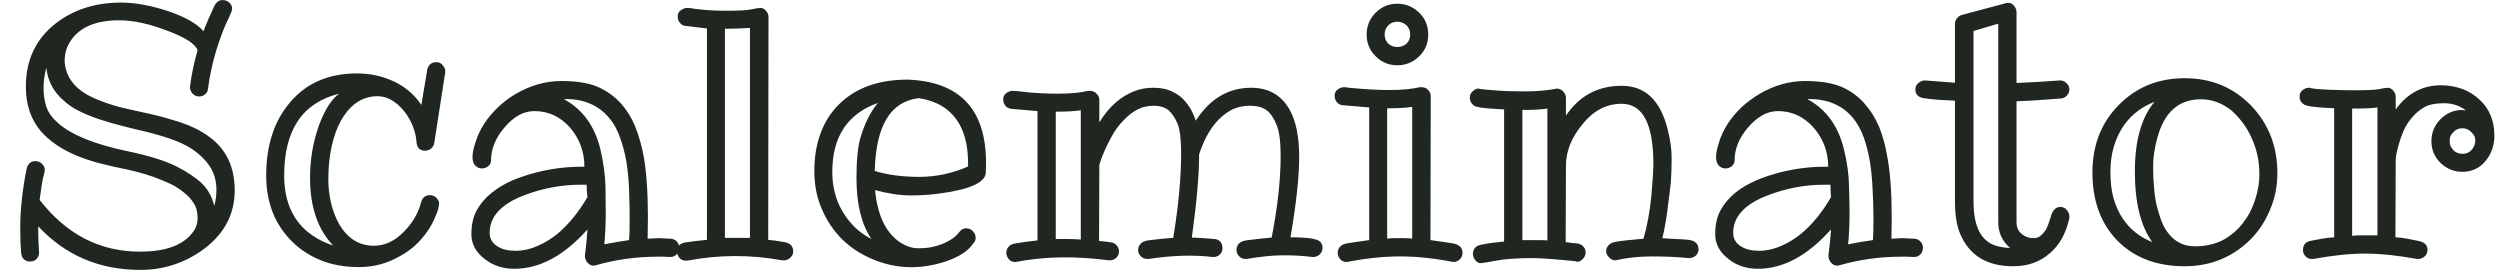
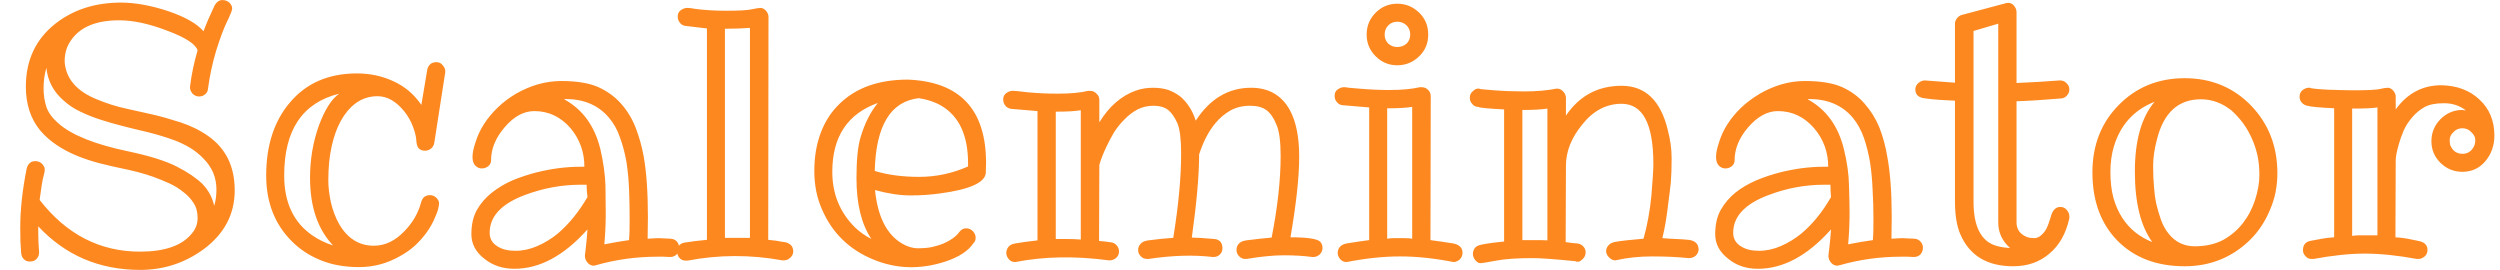
<svg xmlns="http://www.w3.org/2000/svg" viewBox="0 0.0 889.4 96.0" width="889" height="96" role="img" aria-label="Scaleminator">
-   <path fill="#202721" d="M16.5 24.1Q15.5 27.6 15.5 31.3Q15.5 35 16.5 38Q17.5 41 20.7 43.8Q27.8 50.1 45.5 53.8Q56.9 56.2 62.8 59.2Q68.7 62.2 72 65.4Q75.2 68.7 76.2 73.2Q77 70.6 77 67.4Q77 64.2 75.8 61.3Q74.5 58.5 72.4 56.4Q70.4 54.3 67.7 52.6Q65 51 62.1 49.9Q58.1 48.4 52.6 47Q47 45.7 43.2 44.7Q39.3 43.7 35.6 42.5Q31.9 41.3 28.6 39.7Q25.2 38.1 22.7 35.8Q17.2 31.1 16.5 24.1ZM14.1 71.1Q28.4 89.5 49.8 89.5Q63 89.5 68.2 83.1Q70.3 80.7 70.3 77.5Q70.3 74.3 68.8 72.1Q67.4 69.9 65.1 68.2Q62.9 66.4 60 65.1Q57.1 63.8 54.3 62.8Q49.6 61.2 44.8 60.2Q39.9 59.2 35.6 58.1Q31.3 57 27.4 55.4Q23.5 53.8 20.2 51.6Q16.9 49.4 14.4 46.5Q9.2 40.3 9.2 30.8Q9.2 16.7 19.7 8.4Q29.3 0.9 43 0.9Q50.7 0.9 60 4Q69 7.1 72.4 11.1Q73.8 7.3 76.4 1.8Q77.5 0 79.1 0Q80.7 0 81.7 1Q82.6 2 82.6 3Q82.6 3.9 80.8 7.6Q79 11.3 76.9 18Q74.9 24.7 74 31.5Q73.9 32.8 73 33.5Q72.1 34.3 70.8 34.3Q69.5 34.3 68.5 33.3Q67.6 32.2 67.6 31.2V30.8Q68.4 24.3 70.3 17.9Q69.2 14.5 59.5 10.9Q49.9 7.2 42.4 7.2Q29.4 7.2 24.7 15.2Q23 18 23 21.9Q23.6 30.9 34.4 35.3Q39.7 37.5 44.8 38.6Q49.9 39.7 54.2 40.7Q58.6 41.7 64.2 43.5Q69.9 45.4 74.1 48.4Q83.5 55 83.5 67.7Q83.5 80.4 72.5 88.6Q62.4 96 49.9 96Q28.1 96 13.6 80.5V82Q13.6 85.8 13.9 89.7V89.9Q13.9 91.1 13 92.1Q12.2 93 10.8 93Q9.4 93.1 8.5 92.2Q7.6 91.4 7.5 89.7Q7.2 86.4 7.2 81.1Q7.2 71.3 9.5 59.9Q10.2 57.3 12.6 57.3Q14 57.3 15 58.3Q15.9 59.4 15.9 60V60.8Q15.9 61 15.7 61.8Q15.5 62.6 15.2 63.8Q15 65 14.8 66.1Q14.6 67.4 14.1 71.1ZM118.5 87.3Q110.3 78.7 110.3 63.2Q110.3 53.4 113.5 44.5Q116.7 36 120.7 33.3Q101.1 38.1 101.1 62.4Q101.1 76.8 111.1 83.7Q114.4 86 118.5 87.3ZM154.5 50.8Q154.3 52 153.4 52.8Q152.4 53.6 151.2 53.6Q149.9 53.6 149 52.8Q148.2 51.9 148.1 49.9Q148 47.9 146.9 45Q145.8 42.1 143.9 39.7Q139.5 34.2 134.3 34.2Q128 34.2 123.6 39.5Q118.4 45.8 117.1 57.6Q116.8 60.8 116.8 64.2Q116.8 67.6 117.7 71.9Q118.7 76.2 120.6 79.6Q125.1 87.4 133 87.4Q138.9 87.4 143.8 82.3Q148.3 77.7 149.8 72Q150.5 69.4 153 69.4Q154.3 69.4 155.3 70.4Q156.2 71.4 156.2 72.2Q156.2 73 155.9 74.2Q155.7 75.3 154.6 77.7Q153.6 80.1 151.9 82.5Q150.2 84.9 147.8 87.2Q145.4 89.4 142.3 91.1Q135.5 95 127.8 95Q120.1 95 114.2 92.6Q108.2 90.2 103.9 85.9Q94.7 76.8 94.7 62.4Q94.7 46.4 103.1 36.5Q111.8 26.1 127 26.1Q134 26.1 140 28.9Q146.1 31.7 149.9 37.3L152 24.8Q152.2 23.6 153.1 22.8Q153.9 22.1 155.3 22.1Q156.7 22.1 157.5 23.2Q158.4 24.2 158.4 25.2V25.7ZM209 70.1Q208.7 68 208.7 65.7H206.5Q196.4 65.7 186.6 69.4Q174.2 74.1 174.2 82.8Q174.2 86 177.1 87.7Q179.5 89.2 183.4 89.2Q187.3 89.2 191.2 87.5Q195.1 85.8 198.4 83.1Q204.3 78.1 209 70.1ZM223.8 85.4Q224 83.6 224 78Q224 72.5 223.8 67.5Q223.6 62.4 222.9 57.8Q222.1 53.1 220.6 49Q219.2 44.8 216.6 41.8Q211 35.2 201.1 35.2Q200.9 35.2 200.7 35.3Q200.6 35.3 200.4 35.3H200.7Q210.6 40.7 213.6 53.1Q215.2 60 215.4 66.1Q215.5 72.2 215.5 75.7Q215.5 81.3 215 86.9Q219.5 86 223.8 85.4ZM234.2 84.7 238.6 84.9Q240 85 240.8 85.9Q241.6 86.8 241.6 88.1Q241.6 89.5 240.7 90.5Q239.8 91.4 238.5 91.4H238.2Q237.2 91.3 236.1 91.3H233.9Q222.7 91.3 212.1 94.3L211.3 94.5Q209.9 94.5 209 93.4Q208.1 92.3 208.1 91.2V90.7Q208.1 90.6 208.4 88.2Q208.7 85.8 209 81.6Q196.5 95.6 183 95.6Q176.8 95.6 172.4 92.1Q167.7 88.5 167.7 83.3Q167.7 78.1 169.7 74.6Q171.7 71.1 175 68.5Q178.3 65.9 182.4 64.1Q186.6 62.4 190.9 61.3Q198.9 59.3 206.5 59.3H207.9Q207.9 51.5 203 45.6Q197.7 39.5 190.1 39.5Q184.4 39.5 179.5 45.3Q174.7 50.9 174.7 57Q174.7 58.3 173.7 59.1Q172.7 59.9 171.4 59.9Q170.1 59.9 169.1 58.9Q168.1 57.9 168.1 55.8Q168.1 53.7 169.2 50.5Q170.2 47.2 172.2 44.1Q174.2 41 177.1 38.2Q179.9 35.5 183.6 33.3Q191.5 28.8 199.7 28.8Q207.8 28.8 212.7 30.9Q217.6 33.1 220.9 36.8Q224.2 40.5 226.1 45.3Q228 50.2 229 55.6Q230.5 64.1 230.5 77.3L230.4 84.9ZM266.8 9.9Q262.8 10.2 258.4 10.2H257.9V84.6H266.8ZM251.5 10.1 243.9 9.2Q242.7 9.1 241.9 8.1Q241.1 7.2 241.1 5.8Q241.1 4.4 242.2 3.6Q243.4 2.8 244.4 2.8H244.8Q244.8 2.8 245.9 2.9Q246.9 3.1 248.7 3.3Q253.1 3.8 258.5 3.8Q265.1 3.8 267.4 3.3Q269.6 2.8 270.6 2.8Q271.6 2.8 272.5 3.8Q273.4 4.8 273.4 6L273.3 85.3Q275 85.5 276 85.6Q277 85.8 277.7 85.9Q278.5 86 279.6 86.2Q280.7 86.5 281.5 87.3Q282.2 88.2 282.2 89.4Q282.2 90.7 281.2 91.6Q280.2 92.6 278.9 92.6H278.3Q261.3 89.5 244.6 92.7H244Q242.5 92.7 241.7 91.7Q240.9 90.8 240.9 89.5Q240.9 86.9 243.4 86.3Q247.1 85.7 251.5 85.3ZM312.3 36.6Q296.1 42.4 296.1 61.1Q296.1 72.9 304.2 80.9Q306.7 83.3 310 85Q304.7 77.1 304.7 63.4Q304.7 53.8 306.1 49Q308.3 41.5 312.3 36.6ZM311.2 60.8Q318.1 62.9 327 62.9Q336 62.9 344.4 59.2V58.1Q344.4 43.2 334.9 37.6Q331.5 35.6 326.9 34.9Q311.8 36.6 311.2 60.8ZM350.8 58 350.7 61.6Q350.1 66.7 334.4 68.8Q329.4 69.5 323.9 69.5Q318.3 69.5 311.3 67.6Q312.7 81.6 320.7 86.5Q323.7 88.3 326.5 88.3Q329.4 88.3 331.4 87.9Q333.3 87.5 335.2 86.8Q339.5 85 341.3 82.5Q342.3 81.2 343.7 81.2Q345.1 81.2 346.1 82.2Q347.1 83.3 347.1 84.5Q347.1 85.8 346.3 86.5Q343.6 90.6 336.4 93Q323 97.4 310.7 92.3Q297.8 87 292.4 74.4Q289.7 68.3 289.7 60.8Q289.7 53.3 292 47.2Q294.3 41.1 298.7 36.9Q307.5 28.3 323 28.3Q350.8 29.4 350.8 58ZM378.8 85Q382.5 85 384.5 85.2V39.2Q381.4 39.7 376.1 39.7H375.6V85ZM394.5 92.6Q376.5 90.2 361.2 93.2Q359.7 93.2 358.9 92.2Q358 91.1 358 90Q358 88.8 358.7 87.9Q359.4 86.9 361.1 86.6Q364.5 86 369.1 85.5V39.5L359.7 38.7Q358.4 38.5 357.7 37.6Q356.9 36.7 356.9 35.3Q356.9 33.9 358 33.1Q359.1 32.3 360.2 32.3H360.5Q360.6 32.3 362 32.4Q363.3 32.6 365.5 32.8Q370.8 33.3 376.2 33.3Q383.1 33.3 387.1 32.3H387.8Q389.2 32.3 390.1 33.3Q391.1 34.2 391.1 35.5V43.5Q396.3 35 404.1 32.2Q407 31.2 410.2 31.2Q413.3 31.2 415.7 32Q418.1 32.9 420 34.4Q423.7 37.6 425.4 42.9Q433 31.2 445.1 31.2Q454.4 31.2 458.8 39Q462.2 45.1 462.2 55.8Q462.2 66.4 459.1 84.4Q468.2 84.4 469.7 86Q470.5 86.9 470.5 88.2Q470.5 89.5 469.5 90.5Q468.5 91.4 467.3 91.4H466.8Q462.3 90.8 456.8 90.8Q451.2 90.8 443.5 92.1H443Q441.7 92.1 440.8 91.1Q439.9 90.2 439.9 88.9Q439.9 87.7 440.6 86.8Q441.4 85.8 443.3 85.5Q448.7 84.8 452.4 84.5Q455.6 68.2 455.6 55.4Q455.6 47.7 454.1 44.3Q452.7 40.8 450.6 39.2Q448.5 37.6 444.7 37.6Q440.8 37.6 437.7 39.3Q434.6 41.1 432.4 43.8Q428.9 47.9 426.6 54.9Q426.6 65.9 424 84.5Q426.3 84.5 432 85Q433.4 85.1 434.2 86Q434.9 86.9 434.9 88.3Q434.9 89.7 433.9 90.6Q433 91.4 431.8 91.4H431.4Q421.2 90.2 408.6 92.1H408.1Q406.7 92.1 405.8 91.1Q404.9 90.2 404.9 88.9Q404.9 87.7 405.7 86.8Q406.5 85.8 408.4 85.5Q413.8 84.8 417.4 84.6Q420.2 67.3 420.2 54.6Q420.2 47.1 418.9 43.9Q417.5 40.7 415.6 39.1Q413.6 37.6 410.4 37.6Q407.3 37.6 404.7 38.9Q402.1 40.3 400 42.5Q397.9 44.6 396.3 47.1Q394.8 49.7 393.7 52Q391.8 56 391.1 58.7L391 85.7Q392.1 85.8 393.1 85.9Q394.2 86 395.3 86.2Q396.4 86.3 397.3 87.3Q398.1 88.2 398.1 89.5Q398.1 90.8 397.1 91.7Q396.1 92.6 394.8 92.6ZM502.4 38Q499.3 38.5 494 38.5H493.5V84.9Q494.7 84.7 495.8 84.7Q498 84.7 499.6 84.7Q501.3 84.7 502.4 84.9ZM501.7 12.3Q501.7 10.3 500.4 9Q499 7.7 497.1 7.7Q495.2 7.7 493.9 9Q492.6 10.3 492.6 12.3Q492.6 14.2 493.9 15.5Q495.2 16.7 497.1 16.7Q499 16.7 500.4 15.5Q501.7 14.2 501.7 12.3ZM517.1 93.2Q506.9 91.2 498.1 91.2Q489.3 91.2 479.1 93.2Q477.7 93.2 476.8 92.2Q475.9 91.1 475.9 90Q475.9 88.8 476.6 87.9Q477.4 86.9 479 86.6Q480.6 86.3 482.8 86Q485 85.7 487.1 85.4V38.2L477.6 37.4Q476.4 37.3 475.6 36.3Q474.8 35.4 474.8 34Q474.8 32.6 475.9 31.8Q477 31 478.1 31H478.5Q478.5 31 479.9 31.2Q481.2 31.3 483.4 31.5Q489.2 32 494.1 32Q500.9 32 505.1 31H505.7Q507.2 31 508.1 32Q509 32.9 509 34.2L508.9 85.4Q511 85.7 513.2 86Q515.4 86.3 517.1 86.6Q520.3 87.3 520.3 89.9Q520.3 91.3 519.3 92.3Q518.2 93.2 517.1 93.2ZM508.1 12.3Q508.1 16.9 504.9 20Q501.6 23.2 497.1 23.2Q492.6 23.2 489.4 20Q486.2 16.8 486.2 12.3Q486.2 7.7 489.4 4.5Q492.6 1.3 497.1 1.3Q501.6 1.3 504.9 4.5Q508.1 7.6 508.1 12.3ZM550.5 38.6Q547.4 39.1 542.1 39.1H541.6V85.4Q544.7 85.4 546.9 85.4Q549.2 85.4 550.5 85.5ZM542.2 32.5Q548.8 32.5 553.8 31.5Q555.2 31.5 556.1 32.5Q557.1 33.6 557.1 34.8V41.1Q564.3 30.5 576.9 30.5Q589.5 30.5 593.3 46.1Q594.7 51.4 594.7 56.3Q594.7 61.3 594.4 65Q594 68.7 593.5 72.3Q592.7 79.5 591.4 84.7Q593.7 84.9 596.2 85Q598.7 85.1 600.7 85.3Q604.3 85.7 604.3 88.9Q604.1 90.2 603.2 91Q602.2 91.8 600.9 91.8H600.7Q594.8 91.2 587.8 91.2Q580.8 91.2 574.7 92.6Q573.4 92.6 572.4 91.5Q571.4 90.5 571.4 89.3Q571.4 88.2 572.2 87.3Q573 86.3 574.8 86Q577.6 85.5 584.7 84.9Q586.7 77.8 587.5 69.6Q588.2 61.3 588.2 58.3Q588.2 36.9 576.9 36.9Q568.7 36.9 562.8 44.4Q557.1 51.4 557.1 58.9V59.1L557 86.1Q558.1 86.3 559.1 86.4Q560.2 86.5 561.3 86.6Q562.5 86.8 563.3 87.7Q564.1 88.5 564.1 89.8Q564.1 91.1 563.1 92.1Q562.1 93.1 561.3 93.1Q560.6 93.1 560.5 92.9Q549.4 91.8 545.2 91.8Q537 91.8 532.3 92.7Q527.5 93.6 526.6 93.6Q525.8 93.6 524.9 92.6Q524 91.5 524 90.3Q524 89.2 524.7 88.2Q525.4 87.3 527.1 87Q530.6 86.3 535.1 85.9V38.9Q526.9 38.5 525.7 38Q524.5 37.9 523.7 36.9Q522.9 36 522.9 34.7Q522.9 33.3 524 32.4Q525 31.5 525.7 31.5Q526.4 31.5 526.5 31.6Q526.6 31.7 528 31.8Q529.3 31.9 531.5 32.1Q536.6 32.5 542.2 32.5ZM651.4 70.1Q651.2 68 651.2 65.7H648.9Q638.8 65.7 629.1 69.4Q616.6 74.1 616.6 82.8Q616.6 86 619.5 87.7Q621.9 89.2 625.8 89.2Q629.7 89.2 633.6 87.5Q637.5 85.8 640.8 83.1Q646.8 78.1 651.4 70.1ZM666.3 85.4Q666.5 83.6 666.5 78Q666.5 72.5 666.2 67.5Q666 62.4 665.3 57.8Q664.5 53.1 663.1 49Q661.6 44.8 659.1 41.8Q653.5 35.2 643.5 35.2Q643.3 35.2 643.2 35.3Q643.1 35.3 642.9 35.3H643.1Q653 40.7 656 53.1Q657.7 60 657.8 66.1Q658 72.2 658 75.7Q658 81.3 657.5 86.9Q661.9 86 666.3 85.4ZM676.6 84.7 681.1 84.9Q682.4 85 683.2 85.9Q684.1 86.8 684.1 88.1Q684.1 89.5 683.2 90.5Q682.3 91.4 680.9 91.4H680.7Q679.6 91.3 678.5 91.3H676.4Q665.1 91.3 654.6 94.3L653.7 94.5Q652.3 94.5 651.4 93.4Q650.5 92.3 650.5 91.2V90.7Q650.5 90.6 650.8 88.2Q651.1 85.8 651.4 81.6Q638.9 95.6 625.4 95.6Q619.2 95.6 614.9 92.1Q610.2 88.5 610.2 83.3Q610.2 78.1 612.2 74.6Q614.2 71.1 617.4 68.5Q620.7 65.9 624.9 64.1Q629 62.4 633.3 61.3Q641.3 59.3 648.9 59.3H650.4Q650.4 51.5 645.4 45.6Q640.1 39.5 632.5 39.5Q626.9 39.5 621.9 45.3Q617.1 50.9 617.1 57Q617.1 58.3 616.1 59.1Q615.1 59.9 613.8 59.9Q612.5 59.9 611.5 58.9Q610.5 57.9 610.5 55.8Q610.5 53.7 611.6 50.5Q612.6 47.2 614.6 44.1Q616.6 41 619.5 38.2Q622.4 35.5 626.1 33.3Q633.9 28.8 642.1 28.8Q650.3 28.8 655.2 30.9Q660.1 33.1 663.3 36.8Q666.6 40.5 668.6 45.3Q670.5 50.2 671.4 55.6Q673 64.1 673 77.3L672.9 84.9ZM715.1 88.2Q710.9 84.5 710.9 79.1V8.4L702.1 11V71.7Q702.1 85.2 710.4 87.5Q712.7 88.1 715.1 88.2ZM717.4 29.5Q725 29.2 732.7 28.6H733Q734.3 28.6 735.2 29.6Q736.2 30.5 736.2 31.8Q736.2 33 735.3 34Q734.5 34.9 733.3 35Q723.8 35.8 717.4 36V79.1Q717.4 82.8 721.1 84.3Q722.2 84.7 723.6 84.7Q725 84.7 726 83.8Q727.1 82.9 727.9 81.6Q728.8 79.8 729.5 77.4Q730.4 73.6 733 73.6Q734.4 73.6 735.3 74.7Q736.2 75.8 736.2 76.9V77.6Q734.4 85.8 729.1 90.2Q723.9 94.7 716.2 94.7Q702.3 94.7 697.4 83.3Q695.5 78.9 695.5 71.7V35.8Q692.8 35.7 689.9 35.5Q687.1 35.3 685.1 35Q681.4 34.7 681.4 31.8Q681.4 30.4 682.5 29.5Q683.6 28.6 684.7 28.6H684.9L695.5 29.4V8.4Q695.5 7.4 696.2 6.5Q696.9 5.6 697.9 5.3L713.3 1.2Q713.6 1 714.6 1Q715.6 1 716.5 2Q717.4 3.1 717.4 4.3ZM766.5 36.2Q755.5 40.5 752 52.2Q750.8 56.2 750.8 61.3Q750.8 66.4 751.9 70.5Q753.1 74.6 755.1 77.6Q758.9 83.4 765.7 86.1Q759.5 77.6 759.5 61Q759.5 44.5 766.5 36.2ZM793.9 39.3Q788.9 35.3 783 35.3Q771 35.3 767.4 49.4Q766 54.6 766 59Q766 63.4 766.3 66.4Q766.5 69.5 767.1 72.4Q767.8 75.4 768.8 78.2Q769.8 81 771.5 83.1Q775.1 87.6 780.8 87.6Q786.5 87.6 790.8 85.4Q795 83.1 797.9 79.4Q800.8 75.7 802.3 71Q803.8 66.3 803.8 62.3Q803.8 58.3 803.1 55.2Q802.4 52.1 801.1 49.2Q799.8 46.3 798 43.8Q796.1 41.3 793.9 39.3ZM810.2 61.6Q810.2 68.7 807.5 74.8Q804.9 81 800.4 85.4Q790.8 94.7 777.2 94.7Q762.3 94.7 753.3 85.6Q744.4 76.5 744.4 61.3Q744.4 46.8 753.8 37.3Q763.2 27.8 777.2 27.8Q791.5 27.8 801 37.7Q810.2 47.4 810.2 61.6ZM845.8 38.2Q843.4 38.6 837.3 38.6H836.8V83.9Q838 83.7 839.1 83.7Q839.1 83.7 845.8 83.7ZM880.2 51.9Q880.6 51.1 880.6 49.7Q880.6 48.3 879.2 47Q877.9 45.6 876 45.6Q874.1 45.6 872.8 47Q871.5 48.3 871.5 49.7Q871.5 51.1 871.8 51.9Q872.2 52.7 872.8 53.4Q874.1 54.7 876 54.7Q878.9 54.7 880.2 51.9ZM852.3 38.9Q858.5 30.3 868.6 30.3Q876.9 30.5 882.1 35.4Q887.4 40.3 887.4 48.2Q887.4 53.4 884.3 57.2Q881.1 61.1 876 61.1Q871.5 61.1 868.2 57.9Q865 54.7 865 50.2Q865 45.7 868.2 42.4Q871.5 39.1 876 39.1Q876.3 39.1 876.6 39.2Q876.9 39.2 877.2 39.2Q873.9 36.7 869.5 36.7Q865 36.7 862.5 38.1Q859.9 39.6 858.1 41.8Q856.2 44 855.1 46.5Q854 49.1 853.4 51.3Q852.3 55.1 852.3 57L852.2 84.4Q854.3 84.5 856.5 84.9Q858.7 85.3 860.4 85.7Q863.6 86.3 863.6 88.9Q863.6 90.3 862.6 91.2Q861.5 92.1 860.4 92.1H859.8Q849.5 90.2 841.3 90.2Q833.3 90.2 823.1 92.1H822.4Q821 92.1 820.2 91.1Q819.3 90.2 819.3 89Q819.3 86.3 821.8 85.7Q824 85.3 826.1 84.9Q828.3 84.5 830.4 84.4V38.5Q822.3 38.1 820.9 37.6Q819.7 37.4 818.9 36.5Q818.1 35.7 818.1 34.3Q818.1 32.9 819.2 32Q820.3 31.2 821.4 31.2H821.8Q822.3 31.6 828.4 31.9Q834.5 32.1 837.4 32.1Q844.2 32.1 846.4 31.7Q848.5 31.2 849.5 31.2Q850.5 31.2 851.4 32.2Q852.3 33.2 852.3 34.4Z" />
+   <path fill="#fd881f" d="M16.5 24.1Q15.5 27.6 15.5 31.3Q15.5 35 16.5 38Q17.5 41 20.7 43.8Q27.8 50.1 45.5 53.8Q56.9 56.2 62.8 59.2Q68.7 62.2 72 65.4Q75.2 68.7 76.2 73.2Q77 70.6 77 67.4Q77 64.2 75.8 61.3Q74.5 58.5 72.4 56.4Q70.4 54.3 67.7 52.6Q65 51 62.1 49.9Q58.1 48.4 52.6 47Q47 45.7 43.2 44.7Q39.3 43.7 35.6 42.5Q31.9 41.3 28.6 39.7Q25.2 38.1 22.7 35.8Q17.2 31.1 16.5 24.1ZM14.1 71.1Q28.4 89.5 49.8 89.5Q63 89.5 68.2 83.1Q70.3 80.7 70.3 77.5Q70.3 74.3 68.8 72.1Q67.4 69.9 65.1 68.2Q62.9 66.4 60 65.1Q57.1 63.8 54.3 62.8Q49.6 61.2 44.8 60.2Q39.9 59.2 35.6 58.1Q31.3 57 27.4 55.4Q23.5 53.8 20.2 51.6Q16.9 49.4 14.4 46.5Q9.2 40.3 9.2 30.8Q9.2 16.7 19.7 8.4Q29.3 0.9 43 0.9Q50.7 0.9 60 4Q69 7.1 72.4 11.1Q73.8 7.3 76.4 1.8Q77.5 0 79.1 0Q80.7 0 81.7 1Q82.6 2 82.6 3Q82.6 3.9 80.8 7.6Q79 11.3 76.9 18Q74.9 24.7 74 31.5Q73.9 32.8 73 33.5Q72.1 34.3 70.8 34.3Q69.5 34.3 68.5 33.3Q67.6 32.2 67.6 31.2V30.8Q68.4 24.3 70.3 17.9Q69.2 14.5 59.5 10.9Q49.9 7.2 42.4 7.2Q29.4 7.2 24.7 15.2Q23 18 23 21.9Q23.6 30.9 34.4 35.3Q39.7 37.5 44.8 38.6Q49.9 39.7 54.2 40.7Q58.6 41.7 64.2 43.5Q69.9 45.4 74.1 48.4Q83.5 55 83.5 67.7Q83.5 80.4 72.5 88.6Q62.4 96 49.9 96Q28.1 96 13.6 80.5V82Q13.6 85.8 13.9 89.7V89.9Q13.9 91.1 13 92.1Q12.2 93 10.8 93Q9.4 93.1 8.5 92.2Q7.6 91.4 7.5 89.7Q7.2 86.4 7.2 81.1Q7.2 71.3 9.5 59.9Q10.2 57.3 12.6 57.3Q14 57.3 15 58.3Q15.9 59.4 15.9 60V60.8Q15.9 61 15.7 61.8Q15.5 62.6 15.2 63.8Q15 65 14.8 66.1Q14.6 67.4 14.1 71.1ZM118.5 87.3Q110.3 78.7 110.3 63.2Q110.3 53.4 113.5 44.5Q116.7 36 120.7 33.3Q101.1 38.1 101.1 62.4Q101.1 76.8 111.1 83.7Q114.4 86 118.5 87.3ZM154.5 50.8Q154.3 52 153.4 52.8Q152.4 53.6 151.2 53.6Q149.9 53.6 149 52.8Q148.2 51.9 148.1 49.9Q148 47.9 146.9 45Q145.8 42.1 143.9 39.7Q139.5 34.2 134.3 34.2Q128 34.2 123.6 39.5Q118.4 45.8 117.1 57.6Q116.8 60.8 116.8 64.2Q116.8 67.6 117.7 71.9Q118.7 76.2 120.6 79.6Q125.1 87.4 133 87.4Q138.9 87.4 143.8 82.3Q148.3 77.7 149.8 72Q150.5 69.4 153 69.4Q154.3 69.4 155.3 70.4Q156.2 71.4 156.2 72.2Q156.2 73 155.9 74.2Q155.7 75.3 154.6 77.7Q153.6 80.1 151.9 82.5Q150.2 84.9 147.8 87.2Q145.4 89.4 142.3 91.1Q135.5 95 127.8 95Q120.1 95 114.2 92.6Q108.2 90.2 103.9 85.9Q94.7 76.8 94.7 62.4Q94.7 46.4 103.1 36.5Q111.8 26.1 127 26.1Q134 26.1 140 28.9Q146.1 31.7 149.9 37.3L152 24.8Q152.2 23.6 153.1 22.8Q153.9 22.1 155.3 22.1Q156.7 22.1 157.5 23.2Q158.4 24.2 158.4 25.2V25.7ZM209 70.1Q208.7 68 208.7 65.7H206.5Q196.4 65.7 186.6 69.4Q174.2 74.1 174.2 82.8Q174.2 86 177.1 87.7Q179.5 89.2 183.4 89.2Q187.3 89.2 191.2 87.5Q195.1 85.8 198.4 83.1Q204.3 78.1 209 70.1ZM223.8 85.4Q224 83.6 224 78Q224 72.5 223.8 67.5Q223.6 62.4 222.9 57.8Q222.1 53.1 220.6 49Q219.2 44.8 216.6 41.8Q211 35.2 201.1 35.2Q200.9 35.2 200.7 35.3Q200.6 35.3 200.4 35.3H200.7Q210.6 40.7 213.6 53.1Q215.2 60 215.4 66.1Q215.5 72.2 215.5 75.7Q215.5 81.3 215 86.9Q219.5 86 223.8 85.4ZM234.2 84.7 238.6 84.9Q240 85 240.8 85.9Q241.6 86.8 241.6 88.1Q241.6 89.5 240.7 90.5Q239.8 91.4 238.5 91.4H238.2Q237.2 91.3 236.1 91.3H233.9Q222.7 91.3 212.1 94.3L211.3 94.5Q209.9 94.5 209 93.4Q208.1 92.3 208.1 91.2V90.7Q208.1 90.6 208.4 88.2Q208.7 85.8 209 81.6Q196.5 95.6 183 95.6Q176.8 95.6 172.4 92.1Q167.7 88.5 167.7 83.3Q167.7 78.1 169.7 74.6Q171.7 71.1 175 68.5Q178.3 65.9 182.4 64.1Q186.6 62.4 190.9 61.3Q198.9 59.3 206.5 59.3H207.9Q207.9 51.5 203 45.6Q197.7 39.5 190.1 39.5Q184.4 39.5 179.5 45.3Q174.7 50.9 174.7 57Q174.7 58.3 173.7 59.1Q172.7 59.9 171.4 59.9Q170.1 59.9 169.1 58.9Q168.1 57.9 168.1 55.8Q168.1 53.7 169.2 50.5Q170.2 47.2 172.2 44.1Q174.2 41 177.1 38.2Q179.9 35.5 183.6 33.3Q191.5 28.8 199.7 28.8Q207.8 28.8 212.7 30.9Q217.6 33.1 220.9 36.8Q224.2 40.5 226.1 45.3Q228 50.2 229 55.6Q230.5 64.1 230.5 77.3L230.4 84.9ZM266.8 9.9Q262.8 10.2 258.4 10.2H257.9V84.6H266.8ZM251.5 10.1 243.9 9.2Q242.7 9.1 241.9 8.1Q241.1 7.2 241.1 5.8Q241.1 4.4 242.2 3.6Q243.4 2.8 244.4 2.8H244.8Q244.8 2.8 245.9 2.9Q246.9 3.1 248.7 3.3Q253.1 3.8 258.5 3.8Q265.1 3.8 267.4 3.3Q269.6 2.8 270.6 2.8Q271.6 2.8 272.5 3.8Q273.4 4.8 273.4 6L273.3 85.3Q275 85.5 276 85.6Q277 85.8 277.7 85.9Q278.5 86 279.6 86.2Q280.7 86.5 281.5 87.3Q282.2 88.2 282.2 89.4Q282.2 90.7 281.2 91.6Q280.2 92.6 278.9 92.6H278.3Q261.3 89.5 244.6 92.7H244Q242.5 92.7 241.7 91.7Q240.9 90.8 240.9 89.5Q240.9 86.9 243.4 86.3Q247.1 85.7 251.5 85.3ZM312.3 36.6Q296.1 42.4 296.1 61.1Q296.1 72.9 304.2 80.9Q306.7 83.3 310 85Q304.7 77.1 304.7 63.4Q304.7 53.8 306.1 49Q308.3 41.5 312.3 36.6ZM311.2 60.8Q318.1 62.9 327 62.9Q336 62.9 344.4 59.2V58.1Q344.4 43.2 334.9 37.6Q331.5 35.6 326.9 34.9Q311.8 36.6 311.2 60.8ZM350.8 58 350.7 61.6Q350.1 66.7 334.4 68.8Q329.4 69.5 323.9 69.5Q318.3 69.5 311.3 67.6Q312.7 81.6 320.7 86.5Q323.7 88.3 326.5 88.3Q329.4 88.3 331.4 87.9Q333.3 87.5 335.2 86.8Q339.5 85 341.3 82.5Q342.3 81.2 343.7 81.2Q345.1 81.2 346.1 82.2Q347.1 83.3 347.1 84.5Q347.1 85.8 346.3 86.5Q343.6 90.6 336.4 93Q323 97.4 310.7 92.3Q297.8 87 292.4 74.4Q289.7 68.3 289.7 60.8Q289.7 53.3 292 47.2Q294.3 41.1 298.7 36.9Q307.5 28.3 323 28.3Q350.8 29.4 350.8 58ZM378.8 85Q382.5 85 384.5 85.2V39.2Q381.4 39.7 376.1 39.7H375.6V85ZM394.5 92.6Q376.5 90.2 361.2 93.2Q359.7 93.2 358.9 92.2Q358 91.1 358 90Q358 88.8 358.7 87.9Q359.4 86.9 361.1 86.6Q364.5 86 369.1 85.5V39.5L359.7 38.7Q358.4 38.5 357.7 37.6Q356.9 36.7 356.9 35.3Q356.9 33.9 358 33.1Q359.1 32.3 360.2 32.3H360.5Q360.6 32.3 362 32.4Q363.3 32.6 365.5 32.8Q370.8 33.3 376.2 33.3Q383.1 33.3 387.1 32.3H387.8Q389.2 32.3 390.1 33.3Q391.1 34.2 391.1 35.5V43.5Q396.3 35 404.1 32.2Q407 31.2 410.2 31.2Q413.3 31.2 415.7 32Q418.1 32.9 420 34.4Q423.7 37.6 425.4 42.9Q433 31.2 445.1 31.2Q454.4 31.2 458.8 39Q462.2 45.1 462.2 55.8Q462.2 66.4 459.1 84.4Q468.2 84.4 469.7 86Q470.5 86.9 470.5 88.2Q470.5 89.5 469.5 90.5Q468.5 91.4 467.3 91.4H466.8Q462.3 90.8 456.8 90.8Q451.2 90.8 443.5 92.1H443Q441.7 92.1 440.8 91.1Q439.9 90.2 439.9 88.9Q439.9 87.7 440.6 86.8Q441.4 85.8 443.3 85.5Q448.7 84.8 452.4 84.5Q455.6 68.2 455.6 55.4Q455.6 47.7 454.1 44.3Q452.7 40.8 450.6 39.2Q448.5 37.6 444.7 37.6Q440.8 37.6 437.7 39.3Q434.6 41.1 432.4 43.8Q428.9 47.9 426.6 54.9Q426.6 65.9 424 84.5Q426.3 84.5 432 85Q433.4 85.1 434.2 86Q434.9 86.9 434.9 88.3Q434.9 89.7 433.9 90.6Q433 91.4 431.8 91.4H431.4Q421.2 90.2 408.6 92.1H408.1Q406.7 92.1 405.8 91.1Q404.9 90.2 404.9 88.9Q404.9 87.7 405.7 86.8Q406.5 85.8 408.4 85.5Q413.8 84.8 417.4 84.6Q420.2 67.3 420.2 54.6Q420.2 47.1 418.9 43.9Q417.5 40.7 415.6 39.1Q413.6 37.6 410.4 37.6Q407.3 37.6 404.7 38.9Q402.1 40.3 400 42.5Q397.9 44.6 396.3 47.1Q394.8 49.7 393.7 52Q391.8 56 391.1 58.7L391 85.7Q392.1 85.8 393.1 85.9Q394.2 86 395.3 86.2Q396.4 86.3 397.3 87.3Q398.1 88.2 398.1 89.5Q398.1 90.8 397.1 91.7Q396.1 92.6 394.8 92.6ZM502.4 38Q499.3 38.5 494 38.5H493.5V84.9Q494.7 84.7 495.8 84.7Q498 84.7 499.6 84.7Q501.3 84.7 502.4 84.9ZM501.7 12.3Q501.7 10.3 500.4 9Q499 7.7 497.1 7.7Q495.2 7.7 493.9 9Q492.6 10.3 492.6 12.3Q492.6 14.2 493.9 15.5Q495.2 16.7 497.1 16.7Q499 16.7 500.4 15.5Q501.7 14.2 501.7 12.3ZM517.1 93.2Q506.9 91.2 498.1 91.2Q489.3 91.2 479.1 93.2Q477.7 93.2 476.8 92.2Q475.9 91.1 475.9 90Q475.9 88.8 476.6 87.9Q477.4 86.9 479 86.6Q480.6 86.3 482.8 86Q485 85.7 487.1 85.4V38.2L477.6 37.4Q476.4 37.3 475.6 36.3Q474.8 35.4 474.8 34Q474.8 32.6 475.9 31.8Q477 31 478.1 31H478.5Q478.5 31 479.9 31.2Q481.2 31.3 483.4 31.5Q489.2 32 494.1 32Q500.9 32 505.1 31H505.7Q507.2 31 508.1 32Q509 32.9 509 34.2L508.9 85.4Q511 85.7 513.2 86Q515.4 86.3 517.1 86.6Q520.3 87.3 520.3 89.9Q520.3 91.3 519.3 92.3Q518.2 93.2 517.1 93.2ZM508.1 12.3Q508.1 16.9 504.9 20Q501.6 23.2 497.1 23.2Q492.6 23.2 489.4 20Q486.2 16.8 486.2 12.3Q486.2 7.7 489.4 4.5Q492.6 1.3 497.1 1.3Q501.6 1.3 504.9 4.5Q508.1 7.6 508.1 12.3ZM550.5 38.6Q547.4 39.1 542.1 39.1H541.6V85.4Q544.7 85.4 546.9 85.4Q549.2 85.4 550.5 85.5ZM542.2 32.5Q548.8 32.5 553.8 31.5Q555.2 31.5 556.1 32.5Q557.1 33.6 557.1 34.8V41.1Q564.3 30.5 576.9 30.5Q589.5 30.5 593.3 46.1Q594.7 51.4 594.7 56.3Q594.7 61.3 594.4 65Q594 68.7 593.5 72.3Q592.7 79.5 591.4 84.7Q593.7 84.9 596.2 85Q598.7 85.1 600.7 85.3Q604.3 85.7 604.3 88.9Q604.1 90.2 603.2 91Q602.2 91.8 600.9 91.8H600.7Q594.8 91.2 587.8 91.2Q580.8 91.2 574.7 92.6Q573.4 92.6 572.4 91.5Q571.4 90.5 571.4 89.3Q571.4 88.2 572.2 87.3Q573 86.3 574.8 86Q577.6 85.5 584.7 84.9Q586.7 77.8 587.5 69.6Q588.2 61.3 588.2 58.3Q588.2 36.9 576.9 36.9Q568.7 36.9 562.8 44.4Q557.1 51.4 557.1 58.9V59.1L557 86.1Q558.1 86.3 559.1 86.4Q560.2 86.5 561.3 86.6Q562.5 86.8 563.3 87.7Q564.1 88.5 564.1 89.8Q564.1 91.1 563.1 92.1Q562.1 93.1 561.3 93.1Q560.6 93.1 560.5 92.9Q549.4 91.8 545.2 91.8Q537 91.8 532.3 92.7Q527.5 93.6 526.6 93.6Q525.8 93.6 524.9 92.6Q524 91.5 524 90.3Q524 89.2 524.7 88.2Q525.4 87.3 527.1 87Q530.6 86.3 535.1 85.9V38.9Q526.9 38.5 525.7 38Q524.5 37.9 523.7 36.9Q522.9 36 522.9 34.7Q522.9 33.3 524 32.4Q525 31.5 525.7 31.5Q526.4 31.5 526.5 31.6Q526.6 31.7 528 31.8Q529.3 31.9 531.5 32.1Q536.6 32.5 542.2 32.5ZM651.4 70.1Q651.2 68 651.2 65.7H648.9Q638.8 65.7 629.1 69.4Q616.6 74.1 616.6 82.8Q616.6 86 619.5 87.7Q621.9 89.2 625.8 89.2Q629.7 89.2 633.6 87.5Q637.5 85.8 640.8 83.1Q646.8 78.1 651.4 70.1ZM666.3 85.4Q666.5 83.6 666.5 78Q666.5 72.5 666.2 67.5Q666 62.4 665.3 57.8Q664.5 53.1 663.1 49Q661.6 44.8 659.1 41.8Q653.5 35.2 643.5 35.2Q643.3 35.2 643.2 35.3Q643.1 35.3 642.9 35.3H643.1Q653 40.7 656 53.1Q657.7 60 657.8 66.1Q658 72.2 658 75.7Q658 81.3 657.5 86.9Q661.9 86 666.3 85.4ZM676.6 84.7 681.1 84.9Q682.4 85 683.2 85.9Q684.1 86.8 684.1 88.1Q684.1 89.5 683.2 90.5Q682.3 91.4 680.9 91.4H680.7Q679.6 91.3 678.5 91.3H676.4Q665.1 91.3 654.6 94.3L653.7 94.5Q652.3 94.5 651.4 93.4Q650.5 92.3 650.5 91.2V90.7Q650.5 90.6 650.8 88.2Q651.1 85.8 651.4 81.6Q638.9 95.6 625.4 95.6Q619.2 95.6 614.9 92.1Q610.2 88.5 610.2 83.3Q610.2 78.1 612.2 74.6Q614.2 71.1 617.4 68.5Q620.7 65.9 624.9 64.1Q629 62.4 633.3 61.3Q641.3 59.3 648.9 59.3H650.4Q650.4 51.5 645.4 45.6Q640.1 39.5 632.5 39.5Q626.9 39.5 621.9 45.3Q617.1 50.9 617.1 57Q617.1 58.3 616.1 59.1Q615.1 59.9 613.8 59.9Q612.5 59.9 611.5 58.9Q610.5 57.9 610.5 55.8Q610.5 53.7 611.6 50.5Q612.6 47.2 614.6 44.1Q616.6 41 619.5 38.2Q622.4 35.5 626.1 33.3Q633.9 28.8 642.1 28.8Q650.3 28.8 655.2 30.9Q660.1 33.1 663.3 36.8Q666.6 40.5 668.6 45.3Q670.5 50.2 671.4 55.6Q673 64.1 673 77.3L672.9 84.9ZM715.1 88.2Q710.9 84.5 710.9 79.1V8.4L702.1 11V71.7Q702.1 85.2 710.4 87.5Q712.7 88.1 715.1 88.2ZM717.4 29.5Q725 29.2 732.7 28.6H733Q734.3 28.6 735.2 29.6Q736.2 30.5 736.2 31.8Q736.2 33 735.3 34Q734.5 34.9 733.3 35Q723.8 35.8 717.4 36V79.1Q717.4 82.8 721.1 84.3Q722.2 84.7 723.6 84.7Q725 84.7 726 83.8Q727.1 82.9 727.9 81.6Q728.8 79.8 729.5 77.4Q730.4 73.6 733 73.6Q734.4 73.6 735.3 74.7Q736.2 75.8 736.2 76.9V77.6Q734.4 85.8 729.1 90.2Q723.9 94.7 716.2 94.7Q702.3 94.7 697.4 83.3Q695.5 78.9 695.5 71.7V35.8Q692.8 35.7 689.9 35.5Q687.1 35.3 685.1 35Q681.4 34.7 681.4 31.8Q681.4 30.4 682.5 29.5Q683.6 28.6 684.7 28.6H684.9L695.5 29.4V8.4Q695.5 7.4 696.2 6.5Q696.9 5.6 697.9 5.3L713.3 1.2Q713.6 1 714.6 1Q715.6 1 716.5 2Q717.4 3.1 717.4 4.3ZM766.5 36.2Q755.5 40.5 752 52.2Q750.8 56.2 750.8 61.3Q750.8 66.4 751.9 70.5Q753.1 74.6 755.1 77.6Q758.9 83.4 765.7 86.1Q759.5 77.6 759.5 61Q759.5 44.5 766.5 36.2ZM793.9 39.3Q788.9 35.3 783 35.3Q771 35.3 767.4 49.4Q766 54.6 766 59Q766 63.4 766.3 66.4Q766.5 69.5 767.1 72.4Q767.8 75.4 768.8 78.2Q769.8 81 771.5 83.1Q775.1 87.6 780.8 87.6Q786.5 87.6 790.8 85.4Q795 83.1 797.9 79.4Q800.8 75.7 802.3 71Q803.8 66.3 803.8 62.3Q803.8 58.3 803.1 55.2Q802.4 52.1 801.1 49.2Q799.8 46.3 798 43.8Q796.1 41.3 793.9 39.3ZM810.2 61.6Q810.2 68.7 807.5 74.8Q804.9 81 800.4 85.4Q790.8 94.7 777.2 94.7Q762.3 94.7 753.3 85.6Q744.4 76.5 744.4 61.3Q744.4 46.8 753.8 37.3Q763.2 27.8 777.2 27.8Q791.5 27.8 801 37.7Q810.2 47.4 810.2 61.6ZM845.8 38.2Q843.4 38.6 837.3 38.6H836.8V83.9Q838 83.7 839.1 83.7Q839.1 83.7 845.8 83.7ZM880.2 51.9Q880.6 51.1 880.6 49.7Q880.6 48.3 879.2 47Q877.9 45.6 876 45.6Q874.1 45.6 872.8 47Q871.5 48.3 871.5 49.7Q871.5 51.1 871.8 51.9Q872.2 52.7 872.8 53.4Q874.1 54.7 876 54.7Q878.9 54.7 880.2 51.9ZM852.3 38.9Q858.5 30.3 868.6 30.3Q876.9 30.5 882.1 35.4Q887.4 40.3 887.4 48.2Q887.4 53.4 884.3 57.2Q881.1 61.1 876 61.1Q871.5 61.1 868.2 57.9Q865 54.7 865 50.2Q865 45.7 868.2 42.4Q871.5 39.1 876 39.1Q876.3 39.1 876.6 39.2Q876.9 39.2 877.2 39.2Q873.9 36.7 869.5 36.7Q865 36.7 862.5 38.1Q859.9 39.6 858.1 41.8Q856.2 44 855.1 46.5Q854 49.1 853.4 51.3Q852.3 55.1 852.3 57L852.2 84.4Q854.3 84.5 856.5 84.9Q858.7 85.3 860.4 85.7Q863.6 86.3 863.6 88.9Q863.6 90.3 862.6 91.2Q861.5 92.1 860.4 92.1H859.8Q849.5 90.2 841.3 90.2Q833.3 90.2 823.1 92.1H822.4Q821 92.1 820.2 91.1Q819.3 90.2 819.3 89Q819.3 86.3 821.8 85.7Q824 85.3 826.1 84.9Q828.3 84.5 830.4 84.4V38.5Q822.3 38.1 820.9 37.6Q819.7 37.4 818.9 36.5Q818.1 35.7 818.1 34.3Q818.1 32.9 819.2 32Q820.3 31.2 821.4 31.2H821.8Q822.3 31.6 828.4 31.9Q834.5 32.1 837.4 32.1Q844.2 32.1 846.4 31.7Q848.5 31.2 849.5 31.2Q850.5 31.2 851.4 32.2Q852.3 33.2 852.3 34.4Z" />
</svg>
